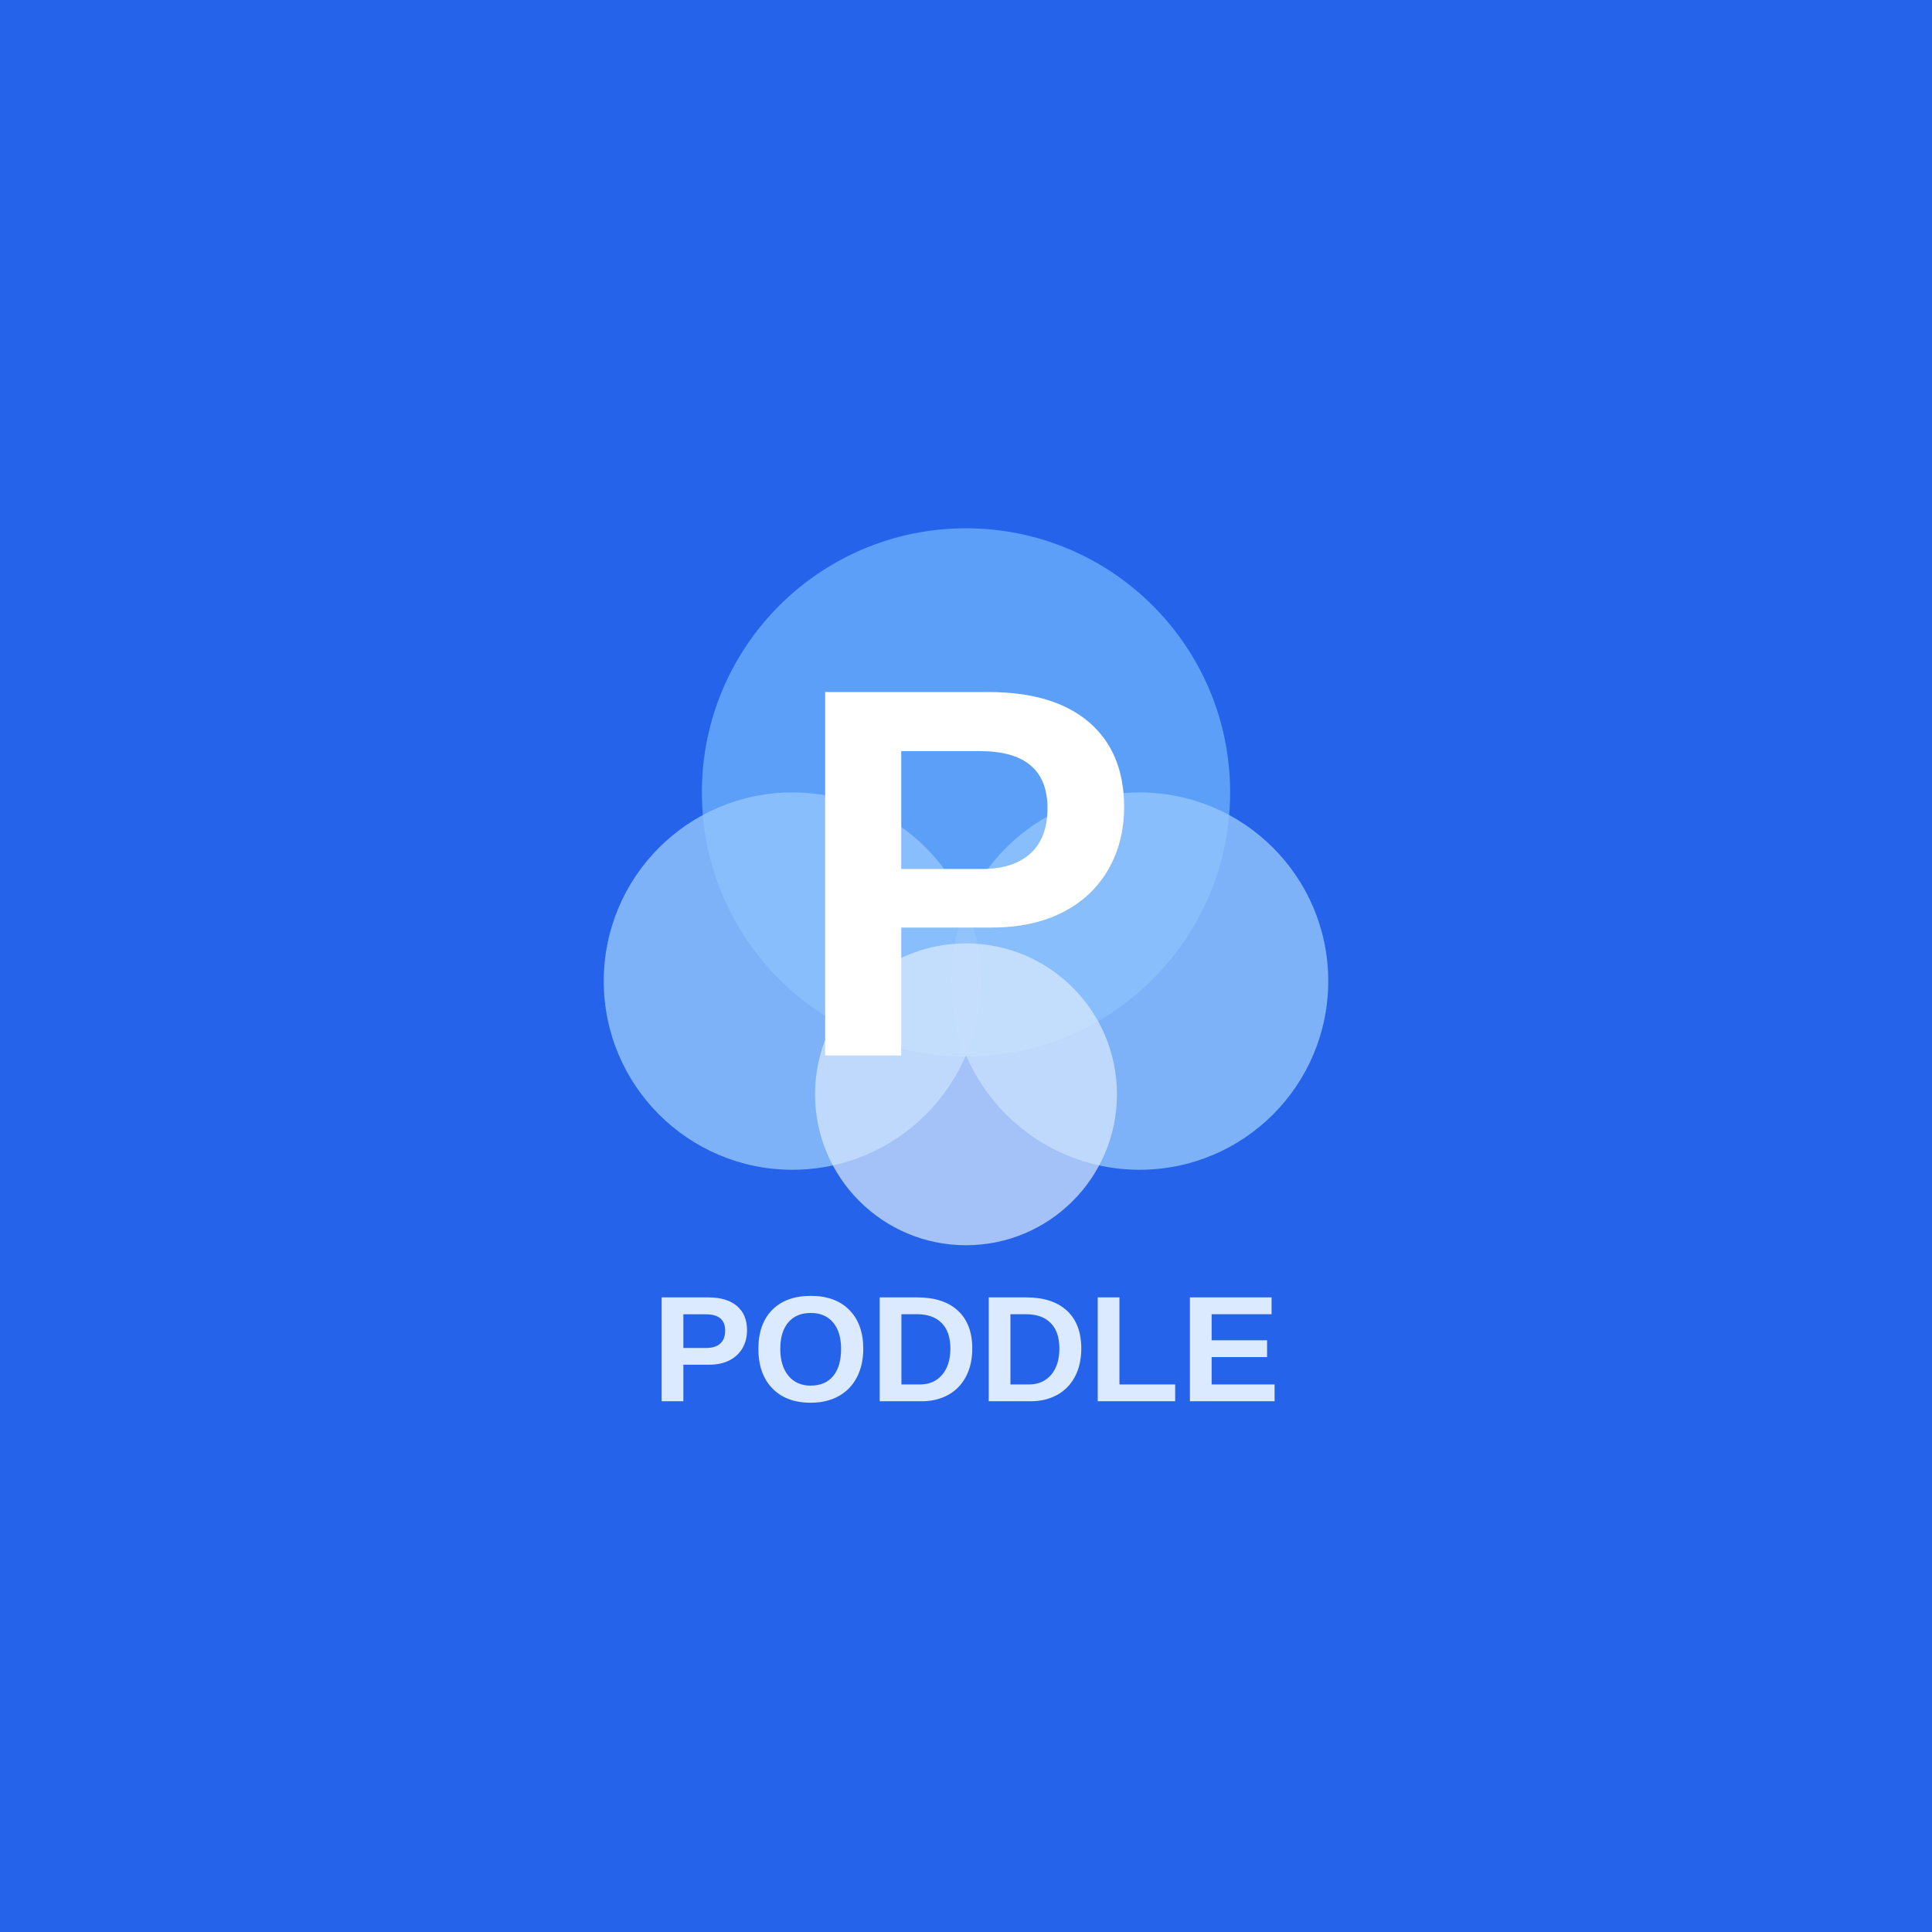
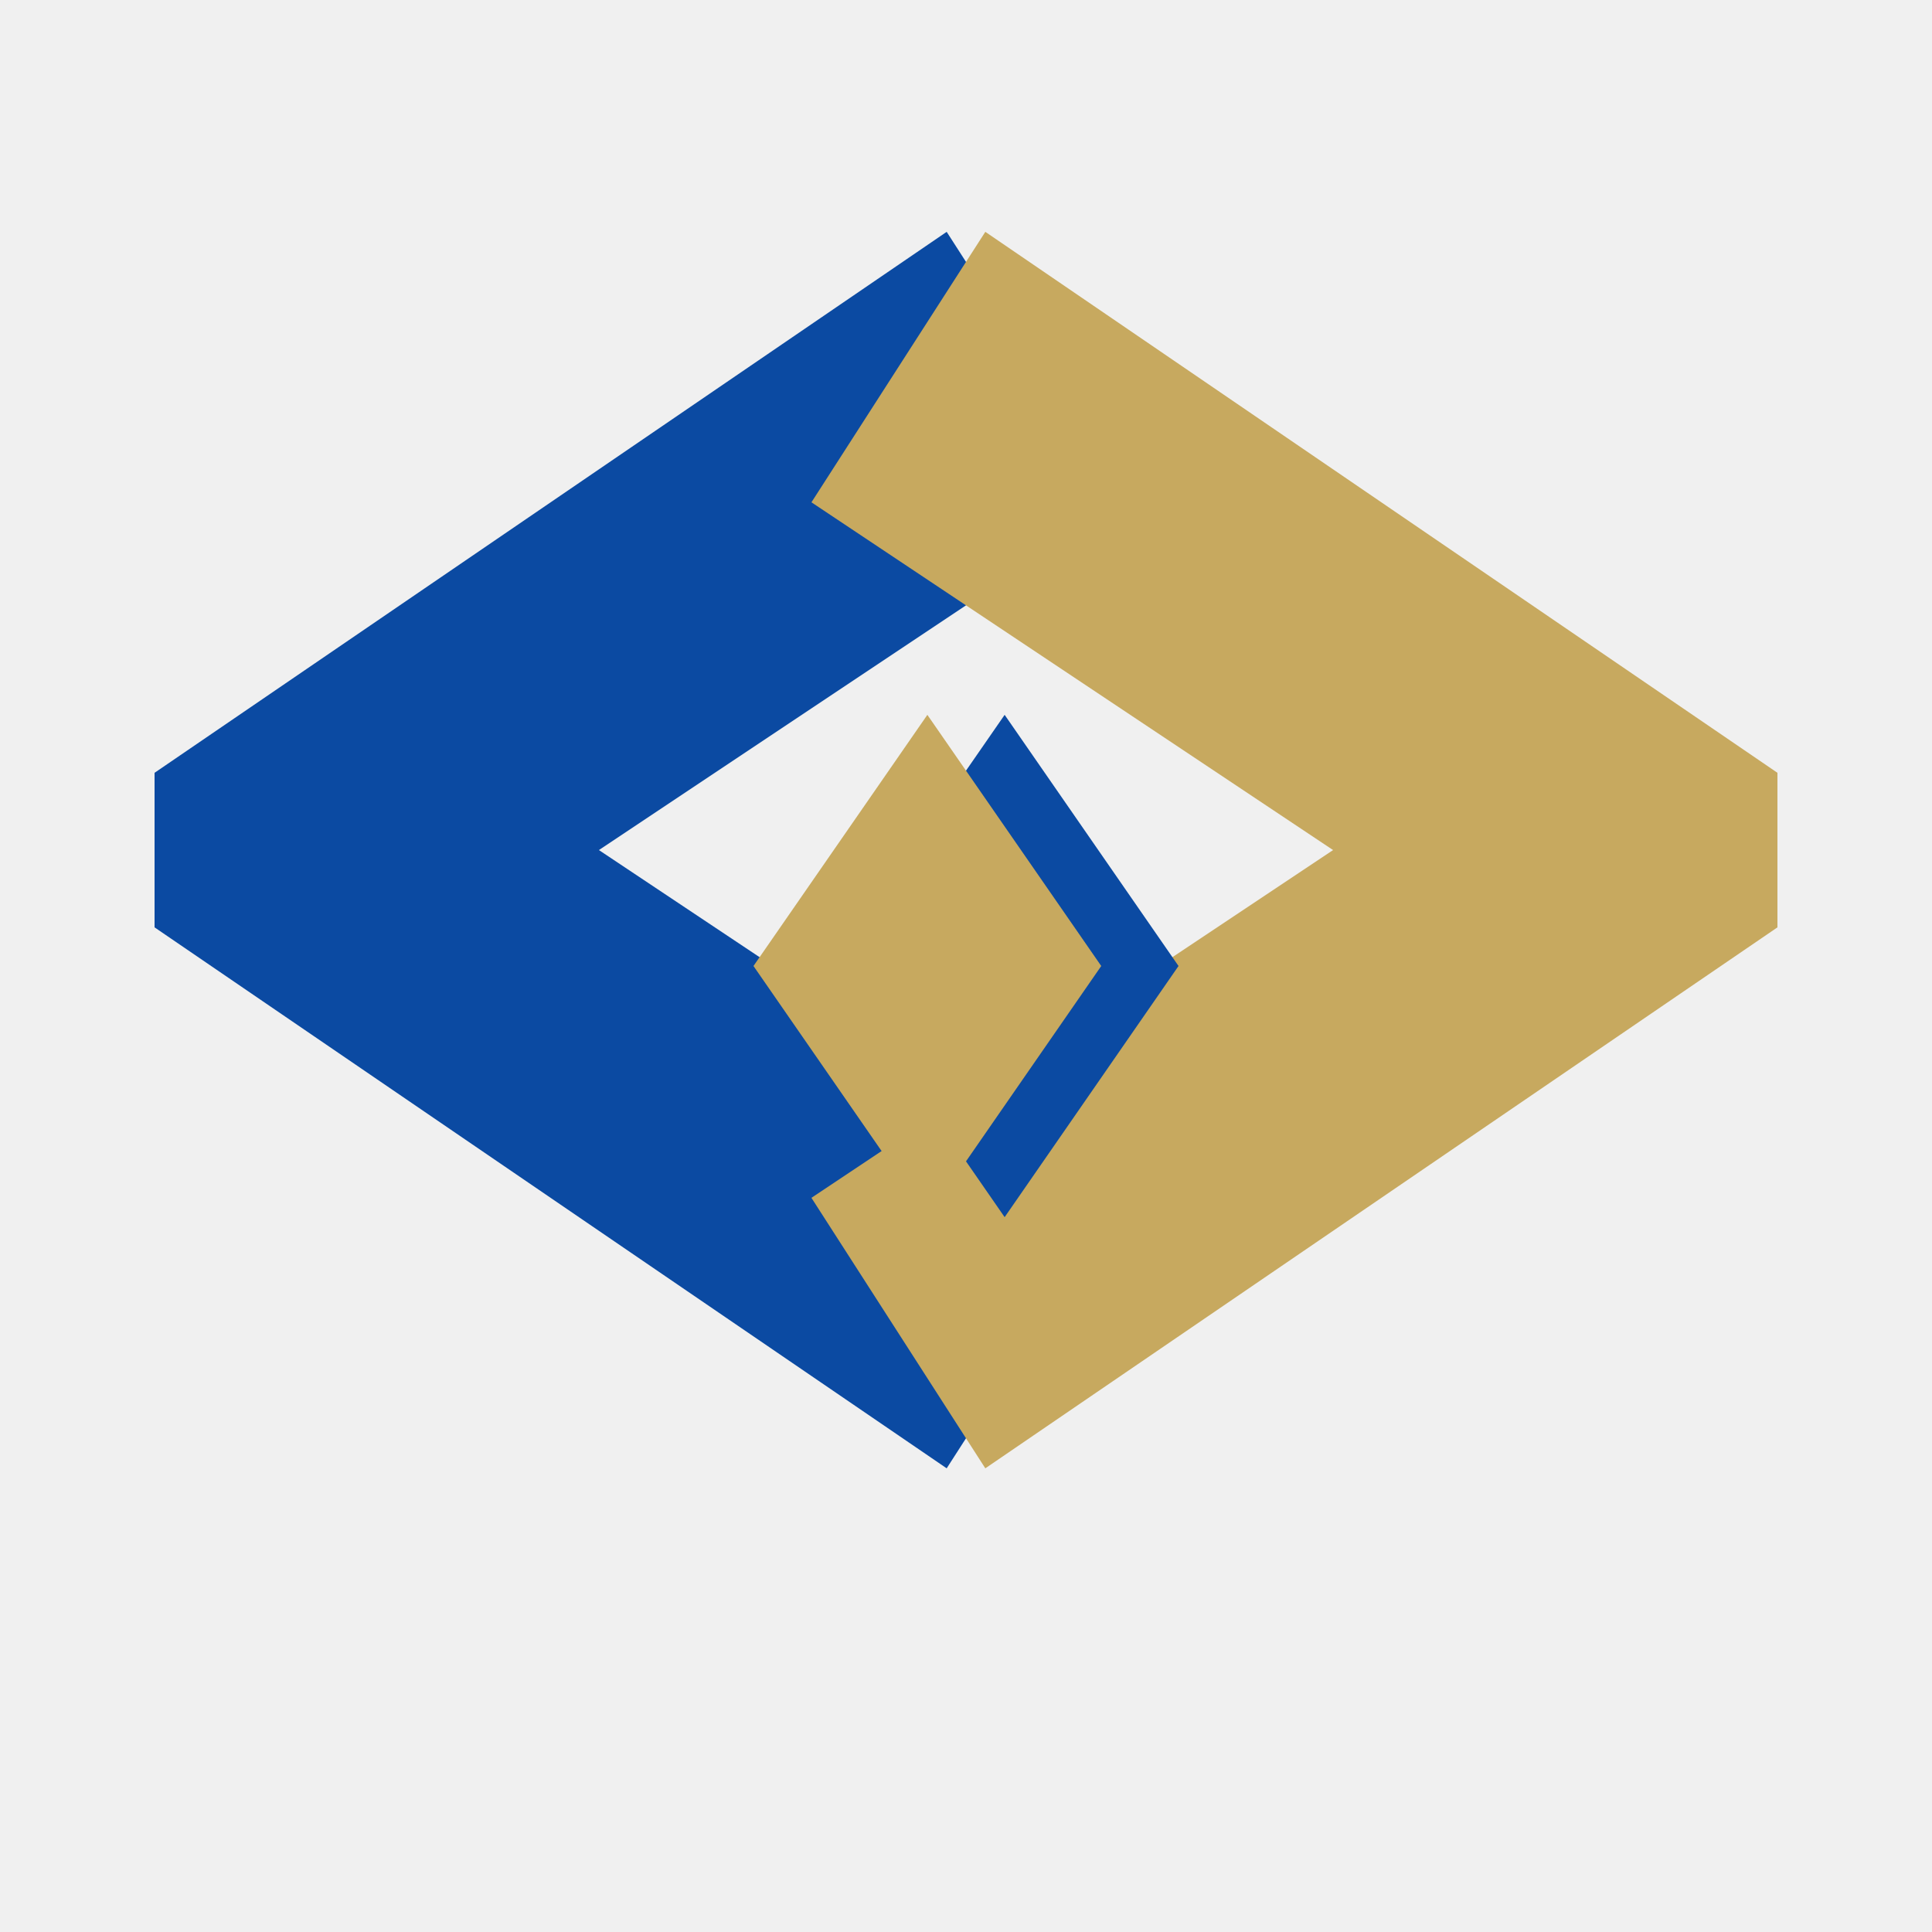
- <svg xmlns="http://www.w3.org/2000/svg" width="1024" height="1024" viewBox="0 0 1024 1024" fill="none">
-   <rect width="1024" height="1024" fill="#2563eb" />
-   <circle cx="512" cy="420" r="140" fill="#60a5fa" opacity="0.9" />
-   <circle cx="420" cy="520" r="100" fill="#93c5fd" opacity="0.8" />
-   <circle cx="604" cy="520" r="100" fill="#93c5fd" opacity="0.8" />
-   <circle cx="512" cy="580" r="80" fill="#dbeafe" opacity="0.7" />
-   <text x="512" y="480" font-family="Arial, sans-serif" font-size="280" font-weight="bold" fill="white" text-anchor="middle" dominant-baseline="middle">P</text>
-   <text x="512" y="720" font-family="Arial, sans-serif" font-size="80" font-weight="600" fill="#dbeafe" text-anchor="middle" dominant-baseline="middle">PODDLE</text>
+ <svg xmlns="http://www.w3.org/2000/svg" width="1024" height="1024" viewBox="0 0 100 100" fill="none">
+   <path d="M8 40 49 12l9 14-27 18 27 18-9 14L8 48V40Z" fill="#0B4AA2" />
+   <path d="m92 40-41-28-9 14 27 18-27 18 9 14 41-28v-8Z" fill="#C7A95F" />
+   <path d="m43 50 9-13 9 13-9 13-9-13Z" fill="#0B4AA2" />
+   <path d="m39 50 9-13 9 13-9 13-9-13Z" fill="#C7A95F" />
</svg>
